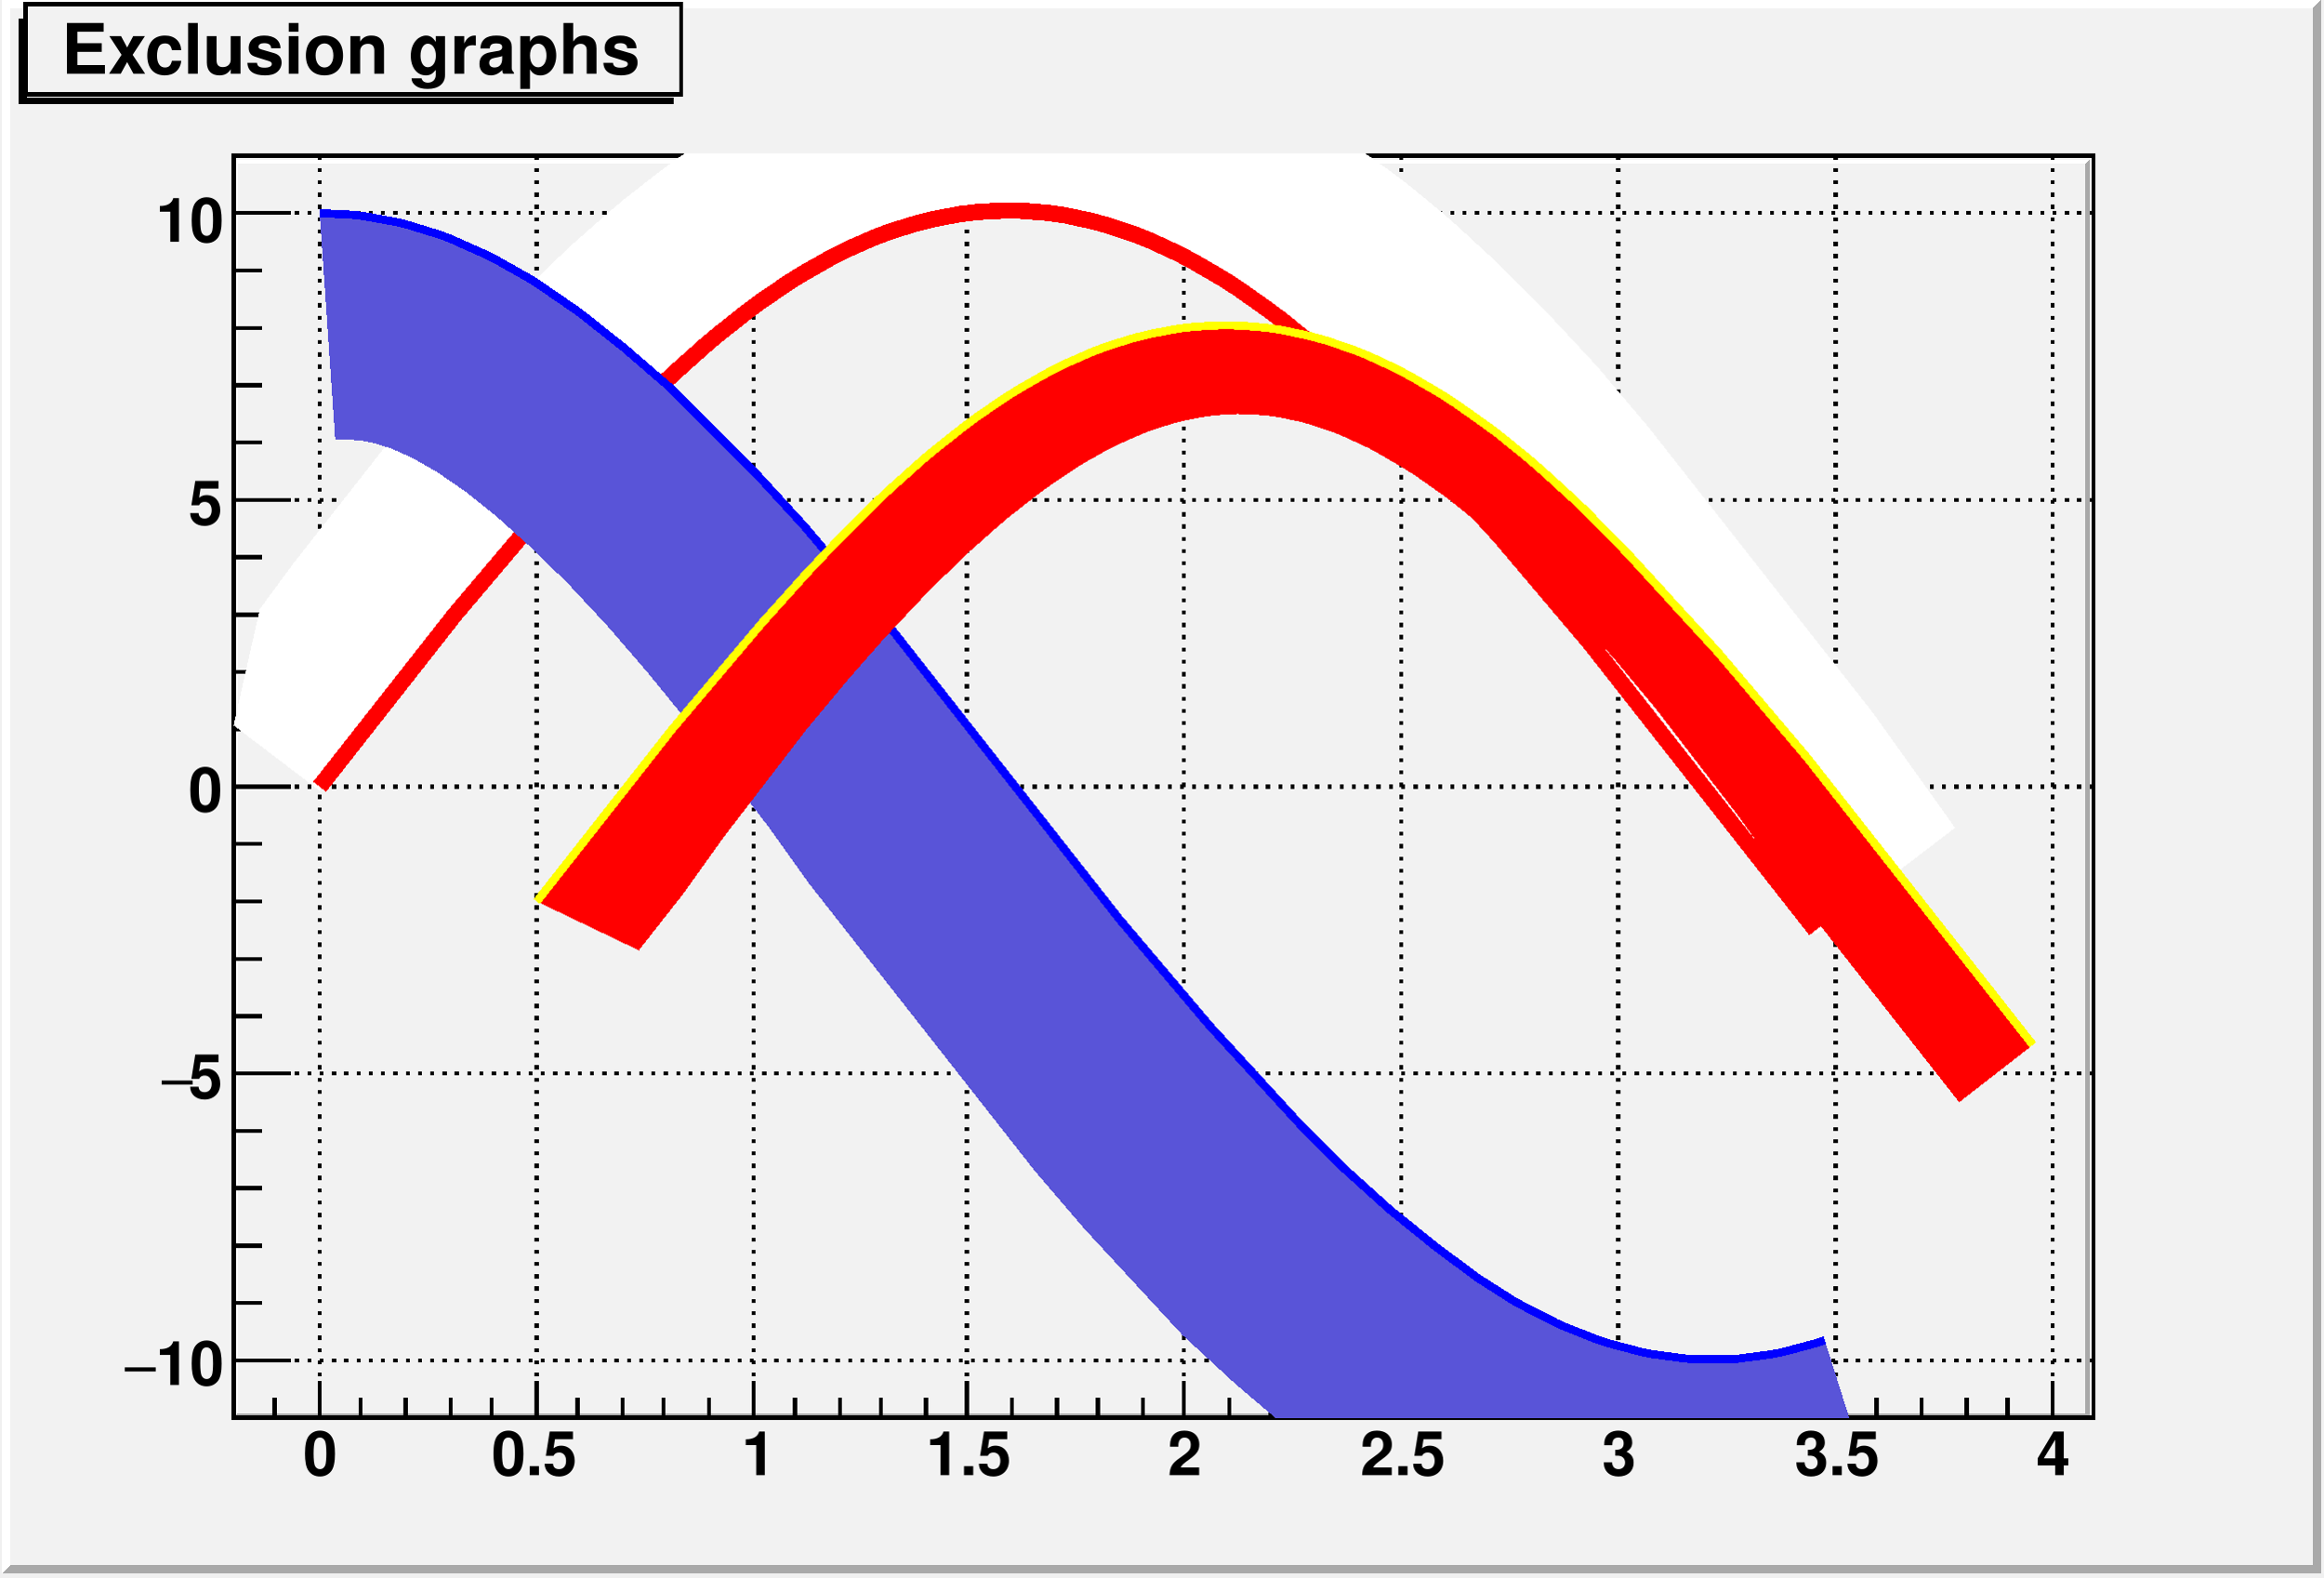
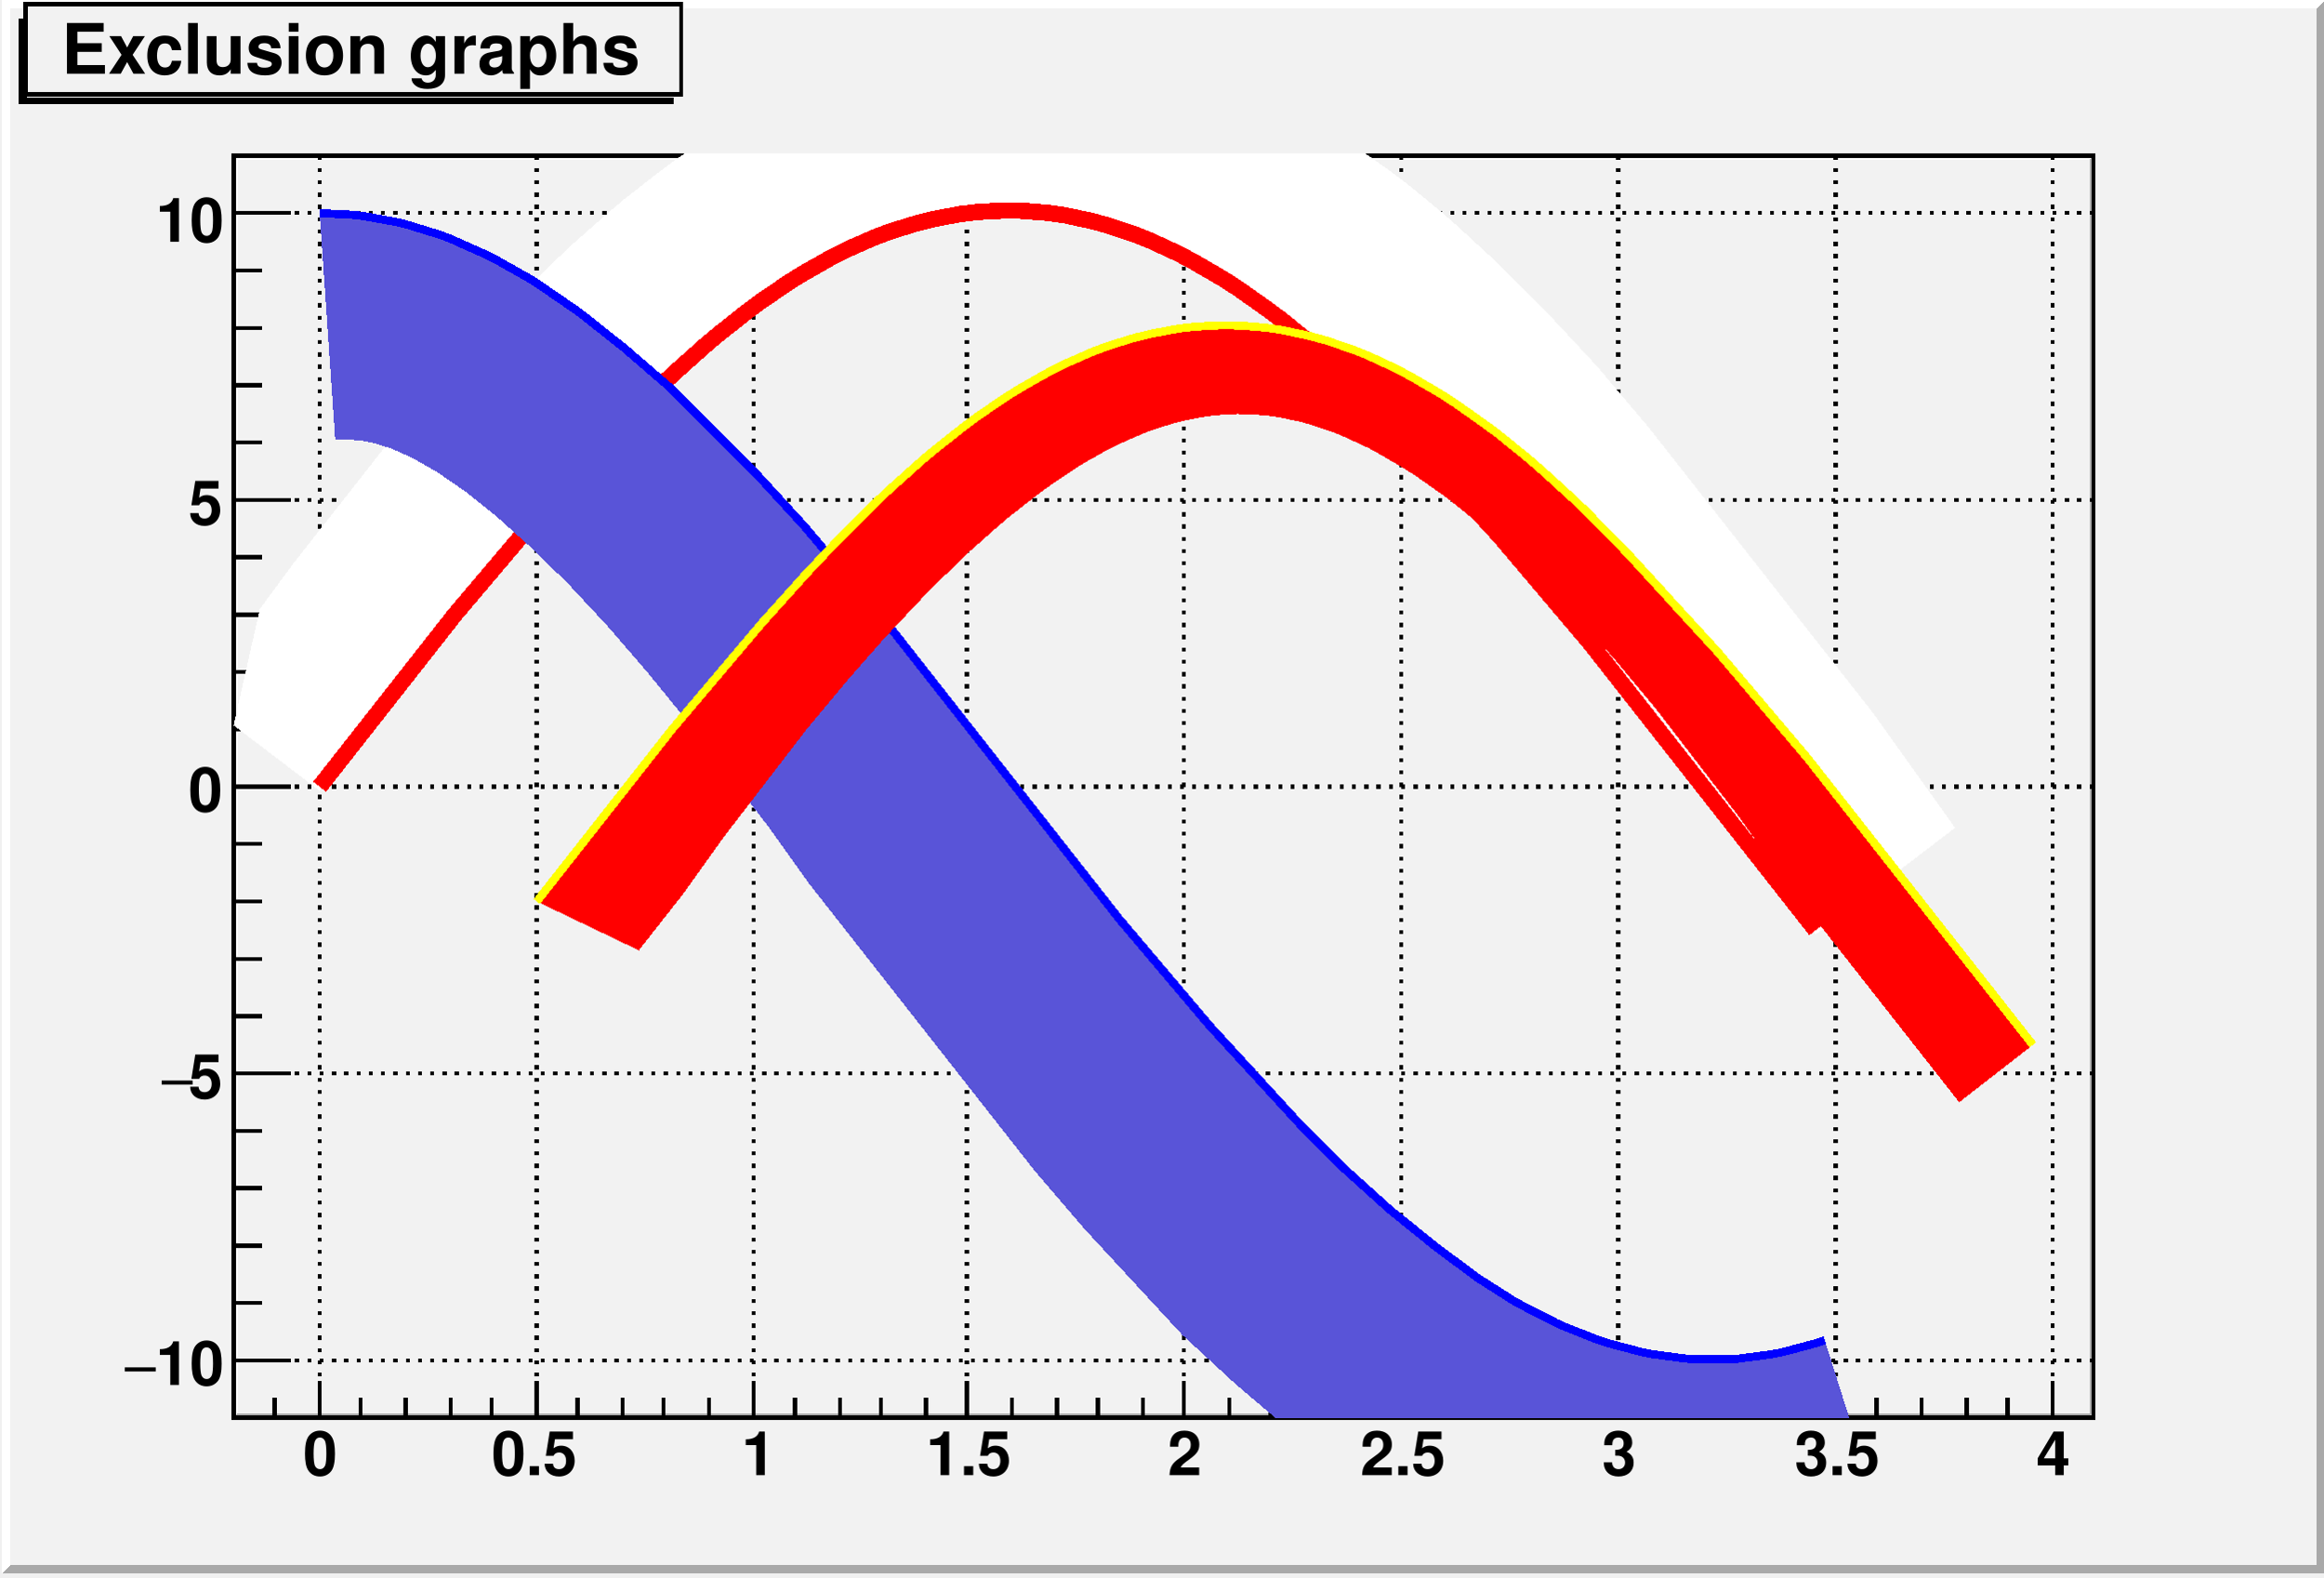
<svg xmlns="http://www.w3.org/2000/svg" width="567" height="385" viewBox="0 0 567 385" shape-rendering="crispEdges">
  <rect x="0.500" y="0" width="567" height="384" fill="#f2f2f2" />
-   <path d="M0.500,384l 2.0, -2.0v -380h 562l 2.0, -2.0h -566v 384z" fill="white" />
-   <path d="M0.500,384l 2.0, -2.0h 562v -380l 2.0, -2.0v 384h -566z" fill="#a9a9a9" />
+   <path d="M0.500,384l 2.0, -2.0v -380h 563l 2.0, -2.0h -567v 384z" fill="white" />
+   <path d="M0.500,384l 2.0, -2.0h 563v -380l 2.0, -2.0v 384h -567z" fill="#a9a9a9" />
  <rect x="57" y="38" width="454" height="308" fill="#f2f2f2" />
-   <path d="M57,346l 1.000, -1.000v -305h 451l 1.000, -1.000h -453v 307z" fill="white" />
-   <path d="M57,346l 1.000, -1.000h 451v -305l 1.000, -1.000v 307h -453z" fill="#a9a9a9" />
+   <path d="M57,346l 1.000, -1.000v -306h 452l 1.000, -1.000h -454v 308z" fill="white" />
+   <path d="M57,346l 1.000, -1.000h 452v -306l 1.000, -1.000v 308h -454z" fill="#a9a9a9" />
  <rect x="57" y="38" width="454" height="308" fill="none" stroke="black" />
  <path d="M57,346h 454" fill="none" stroke="black" />
  <path d="M78,38v 308" fill="none" stroke="black" stroke-dasharray=" 1.000, 2.0" />
  <path d="M131,38v 308" fill="none" stroke="black" stroke-dasharray=" 1.000, 2.0" />
  <path d="M184,38v 308" fill="none" stroke="black" stroke-dasharray=" 1.000, 2.0" />
  <path d="M236,38v 308" fill="none" stroke="black" stroke-dasharray=" 1.000, 2.0" />
  <path d="M289,38v 308" fill="none" stroke="black" stroke-dasharray=" 1.000, 2.0" />
  <path d="M342,38v 308" fill="none" stroke="black" stroke-dasharray=" 1.000, 2.0" />
  <path d="M395,38v 308" fill="none" stroke="black" stroke-dasharray=" 1.000, 2.0" />
  <path d="M448,38v 308" fill="none" stroke="black" stroke-dasharray=" 1.000, 2.0" />
  <path d="M501,38v 308" fill="none" stroke="black" stroke-dasharray=" 1.000, 2.0" />
  <path d="M57,346v -308" fill="none" stroke="black" />
  <path d="M511,332h -454" fill="none" stroke="black" stroke-dasharray=" 1.000, 2.0" />
  <path d="M511,262h -454" fill="none" stroke="black" stroke-dasharray=" 1.000, 2.0" />
  <path d="M511,192h -454" fill="none" stroke="black" stroke-dasharray=" 1.000, 2.0" />
  <path d="M511,122h -454" fill="none" stroke="black" stroke-dasharray=" 1.000, 2.0" />
  <path d="M511,52h -454" fill="none" stroke="black" stroke-dasharray=" 1.000, 2.0" />
  <path d="M57,346h 454" fill="none" stroke="black" />
  <path d="M78,337v 9.2" fill="none" stroke="black" />
  <path d="M88,341v 4.6" fill="none" stroke="black" />
  <path d="M99,341v 4.6" fill="none" stroke="black" />
  <path d="M110,341v 4.6" fill="none" stroke="black" />
  <path d="M120,341v 4.6" fill="none" stroke="black" />
  <path d="M131,337v 9.2" fill="none" stroke="black" />
  <path d="M141,341v 4.6" fill="none" stroke="black" />
  <path d="M152,341v 4.6" fill="none" stroke="black" />
  <path d="M162,341v 4.6" fill="none" stroke="black" />
  <path d="M173,341v 4.6" fill="none" stroke="black" />
  <path d="M184,337v 9.2" fill="none" stroke="black" />
  <path d="M194,341v 4.6" fill="none" stroke="black" />
  <path d="M205,341v 4.6" fill="none" stroke="black" />
  <path d="M215,341v 4.6" fill="none" stroke="black" />
  <path d="M226,341v 4.6" fill="none" stroke="black" />
  <path d="M236,337v 9.2" fill="none" stroke="black" />
  <path d="M247,341v 4.6" fill="none" stroke="black" />
  <path d="M258,341v 4.6" fill="none" stroke="black" />
  <path d="M268,341v 4.6" fill="none" stroke="black" />
  <path d="M279,341v 4.6" fill="none" stroke="black" />
  <path d="M289,337v 9.2" fill="none" stroke="black" />
  <path d="M300,341v 4.6" fill="none" stroke="black" />
  <path d="M310,341v 4.6" fill="none" stroke="black" />
  <path d="M321,341v 4.6" fill="none" stroke="black" />
  <path d="M332,341v 4.6" fill="none" stroke="black" />
  <path d="M342,337v 9.2" fill="none" stroke="black" />
  <path d="M353,341v 4.6" fill="none" stroke="black" />
  <path d="M363,341v 4.6" fill="none" stroke="black" />
  <path d="M374,341v 4.6" fill="none" stroke="black" />
  <path d="M384,341v 4.6" fill="none" stroke="black" />
  <path d="M395,337v 9.2" fill="none" stroke="black" />
  <path d="M406,341v 4.6" fill="none" stroke="black" />
  <path d="M416,341v 4.6" fill="none" stroke="black" />
  <path d="M427,341v 4.6" fill="none" stroke="black" />
  <path d="M437,341v 4.6" fill="none" stroke="black" />
  <path d="M448,337v 9.2" fill="none" stroke="black" />
  <path d="M458,341v 4.6" fill="none" stroke="black" />
  <path d="M469,341v 4.6" fill="none" stroke="black" />
  <path d="M480,341v 4.6" fill="none" stroke="black" />
  <path d="M490,341v 4.6" fill="none" stroke="black" />
  <path d="M501,337v 9.2" fill="none" stroke="black" />
  <path d="M67,341v 4.6" fill="none" stroke="black" />
  <text xml:space="preserve" x="74" y="360" fill="black" font-size="15" font-family="Helvetica" font-weight="bold">0
</text>
  <text xml:space="preserve" x="120" y="360" fill="black" font-size="15" font-family="Helvetica" font-weight="bold">0.5
</text>
  <text xml:space="preserve" x="181" y="360" fill="black" font-size="15" font-family="Helvetica" font-weight="bold">1
</text>
  <text xml:space="preserve" x="226" y="360" fill="black" font-size="15" font-family="Helvetica" font-weight="bold">1.5
</text>
  <text xml:space="preserve" x="285" y="360" fill="black" font-size="15" font-family="Helvetica" font-weight="bold">2
</text>
  <text xml:space="preserve" x="332" y="360" fill="black" font-size="15" font-family="Helvetica" font-weight="bold">2.5
</text>
  <text xml:space="preserve" x="391" y="360" fill="black" font-size="15" font-family="Helvetica" font-weight="bold">3
</text>
  <text xml:space="preserve" x="438" y="360" fill="black" font-size="15" font-family="Helvetica" font-weight="bold">3.5
</text>
  <text xml:space="preserve" x="497" y="360" fill="black" font-size="15" font-family="Helvetica" font-weight="bold">4
</text>
  <path d="M57,346v -308" fill="none" stroke="black" />
  <path d="M71,332h -14" fill="none" stroke="black" />
  <path d="M64,318h -6.8" fill="none" stroke="black" />
  <path d="M64,304h -6.8" fill="none" stroke="black" />
  <path d="M64,290h -6.8" fill="none" stroke="black" />
  <path d="M64,276h -6.8" fill="none" stroke="black" />
  <path d="M71,262h -14" fill="none" stroke="black" />
  <path d="M64,248h -6.8" fill="none" stroke="black" />
  <path d="M64,234h -6.8" fill="none" stroke="black" />
  <path d="M64,220h -6.8" fill="none" stroke="black" />
  <path d="M64,206h -6.8" fill="none" stroke="black" />
  <path d="M71,192h -14" fill="none" stroke="black" />
  <path d="M64,178h -6.8" fill="none" stroke="black" />
  <path d="M64,164h -6.8" fill="none" stroke="black" />
  <path d="M64,150h -6.8" fill="none" stroke="black" />
  <path d="M64,136h -6.8" fill="none" stroke="black" />
  <path d="M71,122h -14" fill="none" stroke="black" />
  <path d="M64,108h -6.8" fill="none" stroke="black" />
  <path d="M64,94h -6.8" fill="none" stroke="black" />
  <path d="M64,80h -6.8" fill="none" stroke="black" />
  <path d="M64,66h -6.8" fill="none" stroke="black" />
  <path d="M71,52h -14" fill="none" stroke="black" />
  <text xml:space="preserve" x="38" y="338" fill="black" font-size="15" font-family="Helvetica" font-weight="bold">10
</text>
  <text xml:space="preserve" x="30" y="338" fill="black" font-size="15" font-family="Times">−
</text>
  <text xml:space="preserve" x="46" y="268" fill="black" font-size="15" font-family="Helvetica" font-weight="bold">5
</text>
  <text xml:space="preserve" x="39" y="268" fill="black" font-size="15" font-family="Times">−
</text>
  <text xml:space="preserve" x="46" y="198" fill="black" font-size="15" font-family="Helvetica" font-weight="bold">0
</text>
  <text xml:space="preserve" x="46" y="128" fill="black" font-size="15" font-family="Helvetica" font-weight="bold">5
</text>
  <text xml:space="preserve" x="38" y="59" fill="black" font-size="15" font-family="Helvetica" font-weight="bold">10
</text>
  <rect x="6.2" y="1.9" width="160" height="22" fill="#f2f2f2" />
  <path d="M4.5,4.4v 21h 160v -1.6h -158v -19z" fill="black" />
  <path d="M6.2,23v -22h 160v 22h -160z" fill="none" stroke="black" />
  <text xml:space="preserve" x="15" y="18" fill="black" font-size="17" font-family="Helvetica" font-weight="bold">Exclusion graphs
</text>
  <path d="M57,177l 21, 16l 11, -14l 11, -14l 11, -14l 11, -13l 11, -13l 9.0, -10l 1.5, -1.7l 8.4, -8.9l 2.2, -2.2l 7.9, -7.8l 2.7, -2.5l 7.5, -6.7l 3.1, -2.6l 7.2, -5.7l 3.4, -2.5l 6.9, -4.7l 3.6, -2.2l 6.7, -3.8l 3.8, -1.9l 6.6, -2.9l 4.0, -1.5l 6.5,  -2.0l 4.1, -1.0l 6.4, -1.2l 4.2, -0.496l 6.4, -0.343l 4.2, 0.052l 6.4, 0.504l 4.2, 0.602l 6.5, 1.4l 4.1, 1.1l 6.5, 2.2l 4.0, 1.6l 6.7, 3.1l 3.9, 2.1l 6.9, 4.0l 3.7, 2.4l 7.1, 5.0l 3.5, 2.6l 7.4, 6.0l 3.2, 2.8l 7.8, 7.1l 2.8, 2.7l 8.2, 8.3l 2.4, 2.5l  8.8, 9.6l 1.8, 2.0l 11, 12l 11, 13l 11, 13l 11, 14l 11, 14l 11, 14l 11, 14l 11, 14l 34, -26l -10, -14l -10, -14l -11, -14l -11, -14l -11, -14l -11, -14l -11, -14l -11, -13l -2.2, -2.5l -9.3, -10l -2.9, -3.1l -8.9, -8.9l -3.5, -3.4l -8.6, -7.9l -4.1,  -3.6l -8.4, -6.9l -4.7, -3.5l -5.4, -3.8h -166l -2.1, 1.4l -4.6, 3.4l -8.3, 6.5l -4.0, 3.4l -8.4, 7.4l -3.4, 3.2l -8.6, 8.4l -2.8, 2.8l -8.9, 9.5l -2.0, 2.2l -9.6, 11l -11, 13l -11, 14l -11, 14l -8.1, 11z" fill="white" />
  <path d="M78,192l 11, -14l 11, -14l 11, -14l 11, -13l 11, -13l 9.0, -10l 1.5, -1.7l 8.4, -8.9l 2.2, -2.2l 7.9, -7.8l 2.7, -2.5l 7.5, -6.7l 3.1, -2.6l 7.2, -5.7l 3.4, -2.5l 6.9, -4.7l 3.6, -2.2l 6.7, -3.8l 3.8, -1.9l 6.6, -2.9l 4.0, -1.5l 6.5, -2.0l  4.1, -1.0l 6.4, -1.2l 4.2, -0.496l 6.4, -0.343l 4.2, 0.052l 6.4, 0.504l 4.2, 0.602l 6.5, 1.4l 4.1, 1.1l 6.5, 2.2l 4.0, 1.6l 6.7, 3.1l 3.9, 2.1l 6.9, 4.0l 3.7, 2.4l 7.1, 5.0l 3.5, 2.6l 7.4, 6.0l 3.2, 2.8l 7.8, 7.1l 2.8, 2.7l 8.2, 8.3l 2.4, 2.5l 8.8,  9.6l 1.8, 2.0l 11, 12l 11, 13l 11, 13l 11, 14l 11, 14l 11, 14l 11, 14l 11, 14" fill="none" stroke="#ff0000" stroke-width="4.0" />
  <path d="M78,52l 8.3, 0.427l 2.3, 0.272l 8.3, 1.5l 2.3, 0.568l 8.4, 2.6l 2.2, 0.830l 8.5, 3.8l 2.1, 1.0l 8.7, 4.9l 1.9, 1.2l 8.9, 6.1l 1.7, 1.2l 9.2, 7.3l 1.4, 1.1l 11, 9.5l 11, 11l 11, 11l 11, 12l 11, 13l 11, 13l 11, 14l 11, 14l 11, 14l 11, 14l 11,  14l 11, 13l 11, 13l 11, 12l 11, 12l 11, 11l 11, 9.9l 11, 8.9l 9.0, 6.7l 1.5, 1.1l 8.8, 5.6l 1.8, 1.0l 8.6, 4.4l 2.0, 0.910l 8.4, 3.3l 2.2, 0.708l 8.3, 2.2l 2.3, 0.452l 8.3, 1.1l 2.3, 0.161l 8.2, 0.028l 2.3, -0.146l 8.3, -1.1l 2.3, -0.448l 8.3, -2.2l  2.3, -0.742l 6.0, 19h -140l -9.8, -8.3l -13, -12l -12, -13l -12, -13l -12, -14l -11, -14l -11, -14l -11, -14l -11, -14l -11, -14l -10, -14l -10, -13l -10.0, -13l -9.8, -12l -9.5, -11l -9.2, -9.9l -8.8, -8.7l -8.9, -8.0l -0.002, -0.001l  -7.7, -6.2l -0.014, -0.011l -7.0, -4.8l -6.3, -3.6l 0.423, 0.211l -5.4, -2.4l -4.8, -1.5l 1.1, 0.270l -4.1, -0.749l -5.8, -0.270z" fill="#5954d8" />
  <path d="M78,52l 8.3, 0.427l 2.3, 0.272l 8.3, 1.5l 2.3, 0.568l 8.4, 2.6l 2.2, 0.830l 8.5, 3.8l 2.1, 1.0l 8.7, 4.9l 1.9, 1.2l 8.9, 6.1l 1.7, 1.2l 9.2, 7.3l 1.4, 1.1l 11, 9.5l 11, 11l 11, 11l 11, 12l 11, 13l 11, 13l 11, 14l 11, 14l 11, 14l 11, 14l 11,  14l 11, 13l 11, 13l 11, 12l 11, 12l 11, 11l 11, 9.9l 11, 8.9l 9.0, 6.7l 1.5, 1.1l 8.8, 5.6l 1.8, 1.0l 8.6, 4.4l 2.0, 0.910l 8.4, 3.3l 2.2, 0.708l 8.3, 2.2l 2.3, 0.452l 8.3, 1.1l 2.3, 0.161l 8.2, 0.028l 2.3, -0.146l 8.3, -1.1l 2.3, -0.448l 8.3, -2.2l  2.3, -0.742" fill="none" stroke="#0000ff" stroke-width="2.0" />
  <path d="M131,220l 11, -14l 11, -14l 11, -14l 11, -13l 11, -13l 9.0, -10l 1.5, -1.7l 8.4, -8.9l 2.2, -2.2l 7.9, -7.8l 2.7, -2.5l 7.5, -6.7l 3.1, -2.6l 7.2, -5.7l 3.4, -2.5l 6.9, -4.7l 3.6, -2.2l 6.7, -3.8l 3.8, -1.9l 6.6, -2.9l 4.0, -1.5l 6.5, -2.0l  4.1, -1.0l 6.4, -1.2l 4.2, -0.496l 6.4, -0.343l 4.2, 0.052l 6.4, 0.504l 4.2, 0.602l 6.5, 1.4l 4.1, 1.1l 6.5, 2.2l 4.0, 1.6l 6.7, 3.1l 3.9, 2.1l 6.9, 4.0l 3.7, 2.4l 7.1, 5.0l 3.5, 2.6l 7.4, 6.0l 3.2, 2.8l 7.8, 7.1l 2.8, 2.7l 8.2, 8.3l 2.4, 2.5l 8.8,  9.6l 1.8, 2.0l 11, 12l 11, 13l 11, 13l 11, 14l 11, 14l 11, 14l 11, 14l 11, 14l -18, 14l -11, -14l -11, -14l -11, -14l -11, -14l -10, -14l -10, -13l -10, -13l -10, -12l -1.5, -1.7l -8.5, -9.3l -2.0, -2.2l -7.9, -7.9l -2.4, -2.3l -7.3, -6.7l -2.7,  -2.3l -6.8, -5.6l -2.9, -2.2l -6.4, -4.5l -2.9, -1.9l -6.0, -3.5l -2.9, -1.6l -5.6, -2.6l -2.9, -1.2l -5.3, -1.8l -2.8, -0.771l -5.1, -1.1l -2.7, -0.393l -4.9, -0.388l -2.7, -0.033l -4.9, 0.263l -2.7, 0.322l -5.0, 0.929l -2.7, 0.688l -5.2, 1.6l  -2.8, 1.1l -5.5, 2.4l -2.8, 1.4l -5.9, 3.3l -2.8, 1.8l -6.2, 4.2l -2.7, 2.0l -6.6, 5.2l -2.5, 2.1l -7.1, 6.3l -2.2, 2.1l -7.6, 7.4l -1.8, 1.9l -8.1, 8.6l -1.3, 1.4l -8.7, 9.9l -10, 12l -10, 13l -10, 13l -10, 14l -11, 14z" fill="#ff0000" />
  <path d="M131,220l 11, -14l 11, -14l 11, -14l 11, -13l 11, -13l 9.0, -10l 1.5, -1.7l 8.4, -8.9l 2.2, -2.2l 7.9, -7.8l 2.7, -2.5l 7.5, -6.7l 3.1, -2.6l 7.2, -5.7l 3.4, -2.5l 6.9, -4.7l 3.6, -2.2l 6.7, -3.8l 3.8, -1.9l 6.6, -2.9l 4.0, -1.5l 6.5, -2.0l  4.1, -1.0l 6.4, -1.2l 4.2, -0.496l 6.4, -0.343l 4.2, 0.052l 6.4, 0.504l 4.2, 0.602l 6.5, 1.4l 4.1, 1.1l 6.5, 2.2l 4.0, 1.6l 6.7, 3.1l 3.9, 2.1l 6.9, 4.0l 3.7, 2.4l 7.1, 5.0l 3.5, 2.6l 7.4, 6.0l 3.2, 2.8l 7.8, 7.1l 2.8, 2.7l 8.2, 8.3l 2.4, 2.5l 8.8,  9.6l 1.8, 2.0l 11, 12l 11, 13l 11, 13l 11, 14l 11, 14l 11, 14l 11, 14l 11, 14" fill="none" stroke="#ffff00" stroke-width="2.0" />
  <rect x="6.2" y="1.9" width="160" height="22" fill="#f2f2f2" />
  <path d="M4.5,4.4v 21h 160v -1.6h -158v -19z" fill="black" />
  <path d="M6.2,23v -22h 160v 22h -160z" fill="none" stroke="black" />
  <text xml:space="preserve" x="15" y="18" fill="black" font-size="17" font-family="Helvetica" font-weight="bold">Exclusion graphs
</text>
</svg>
